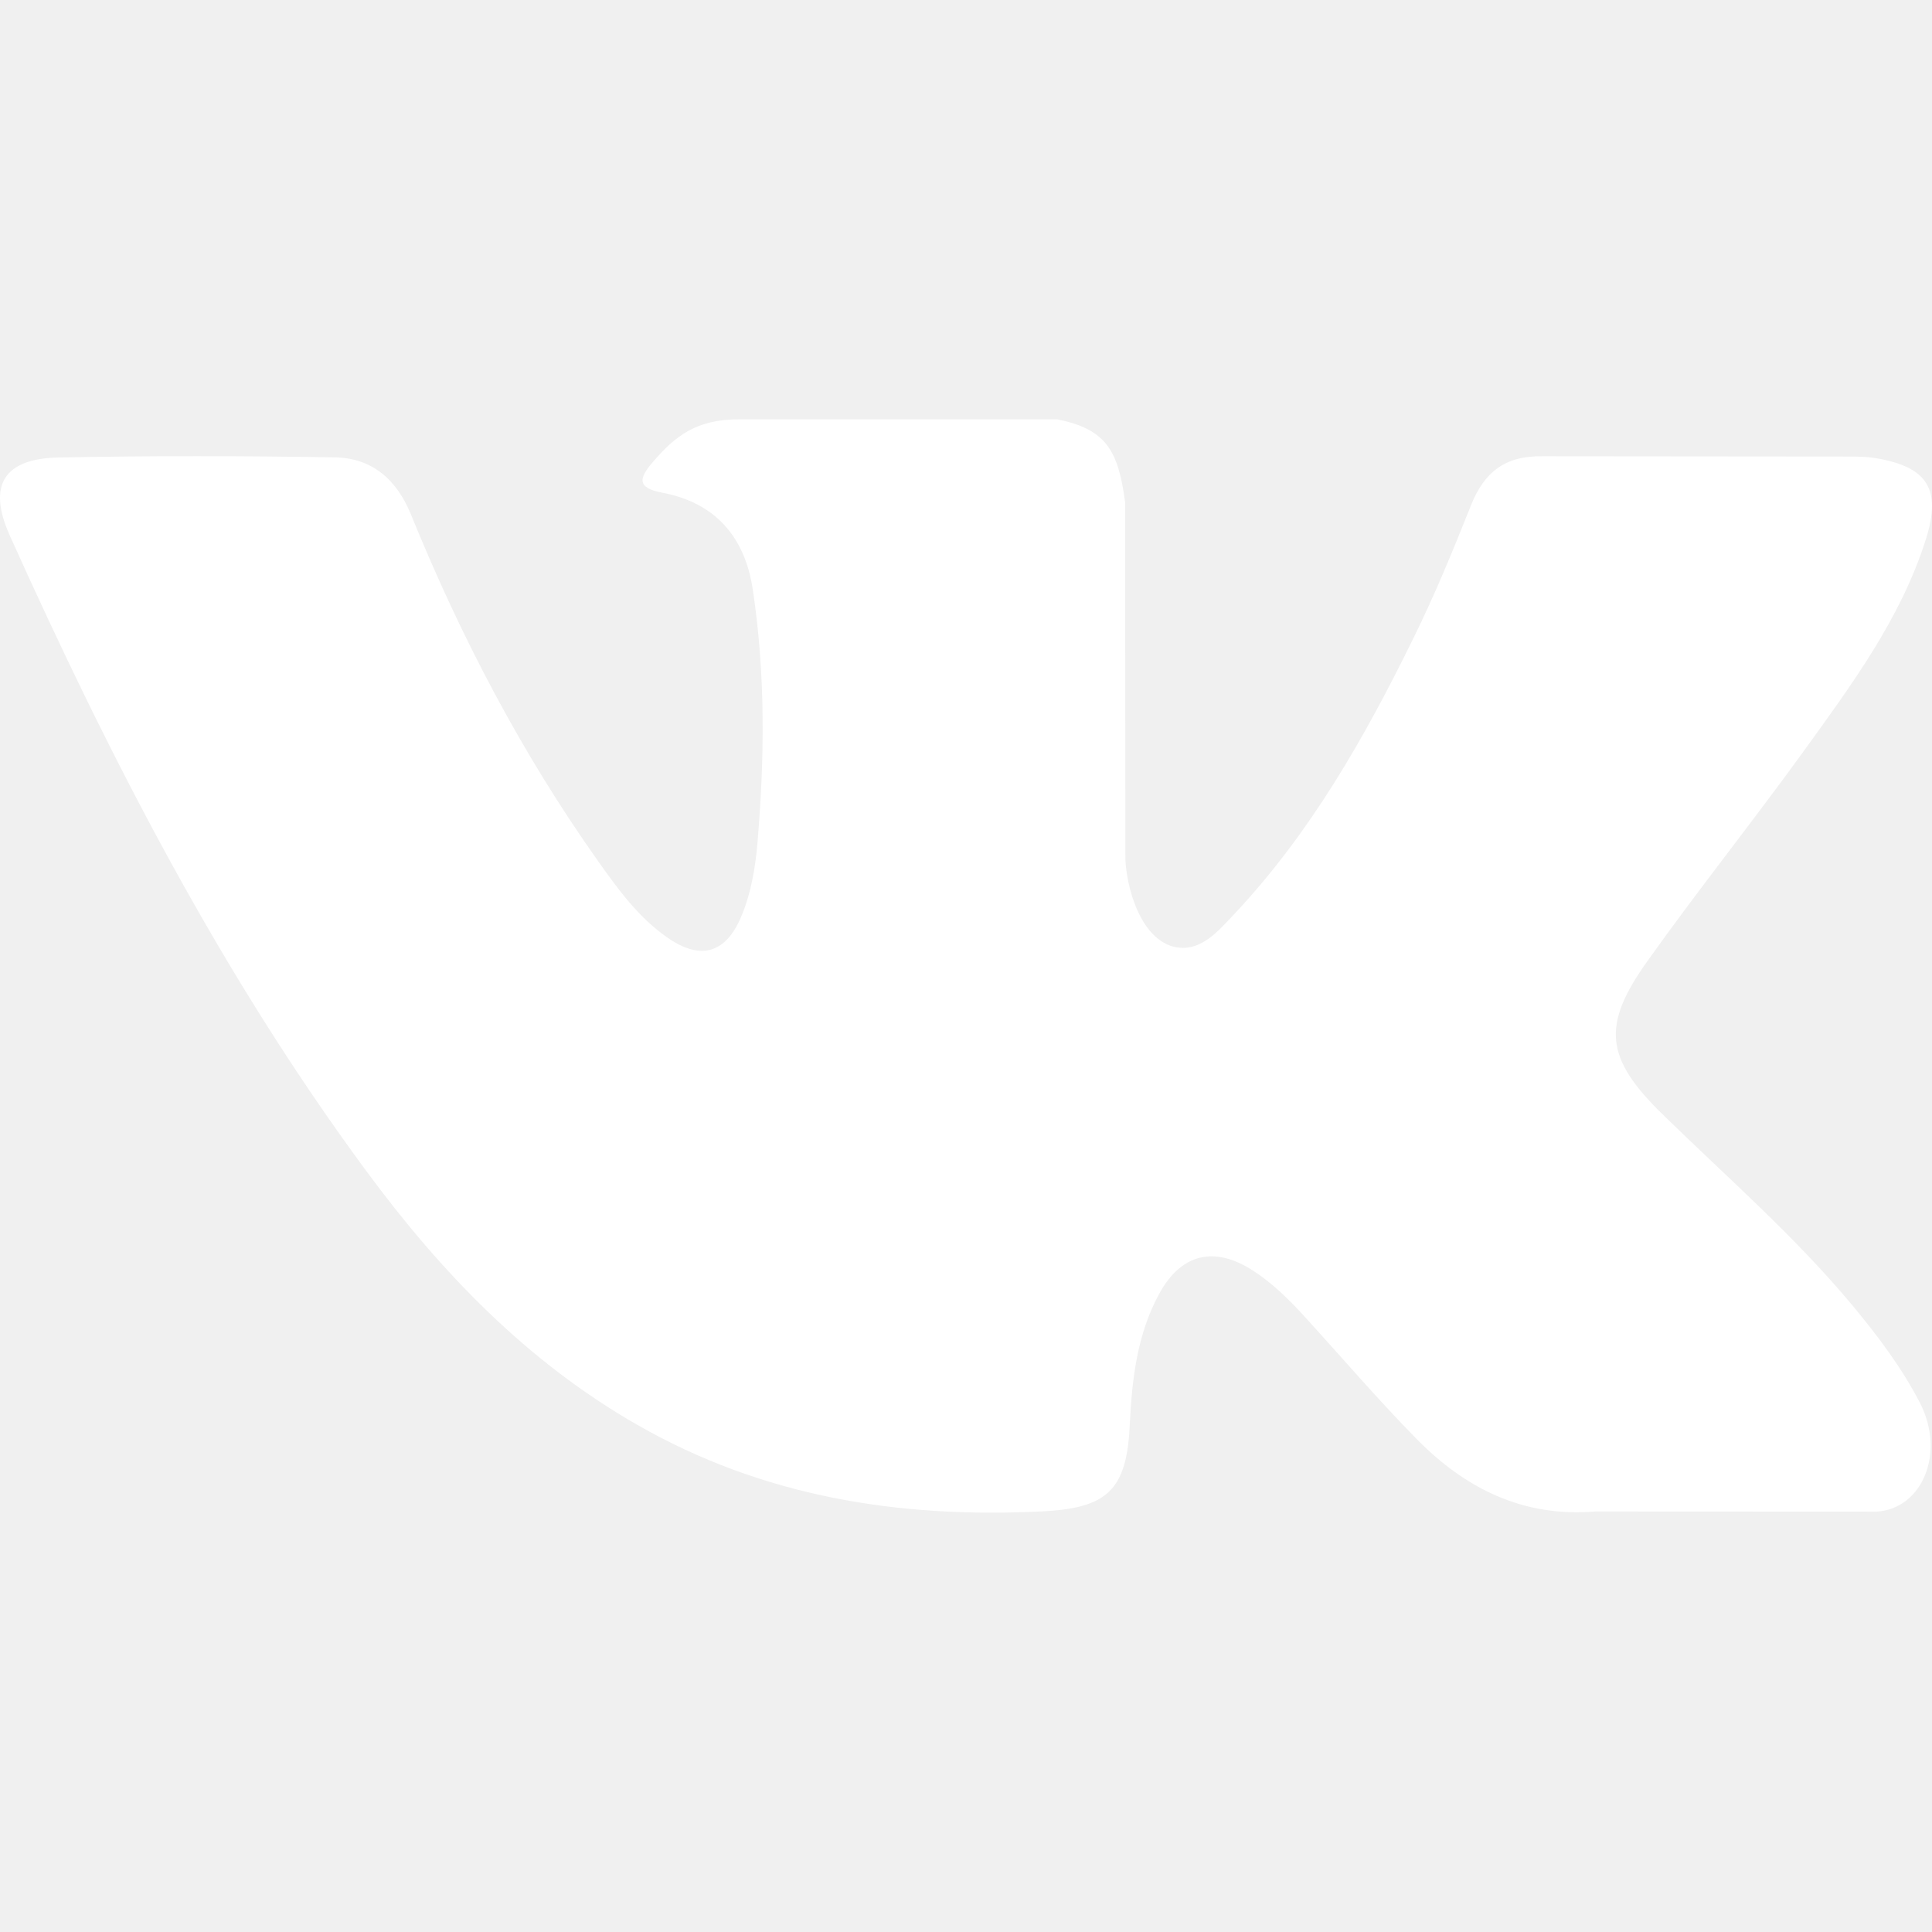
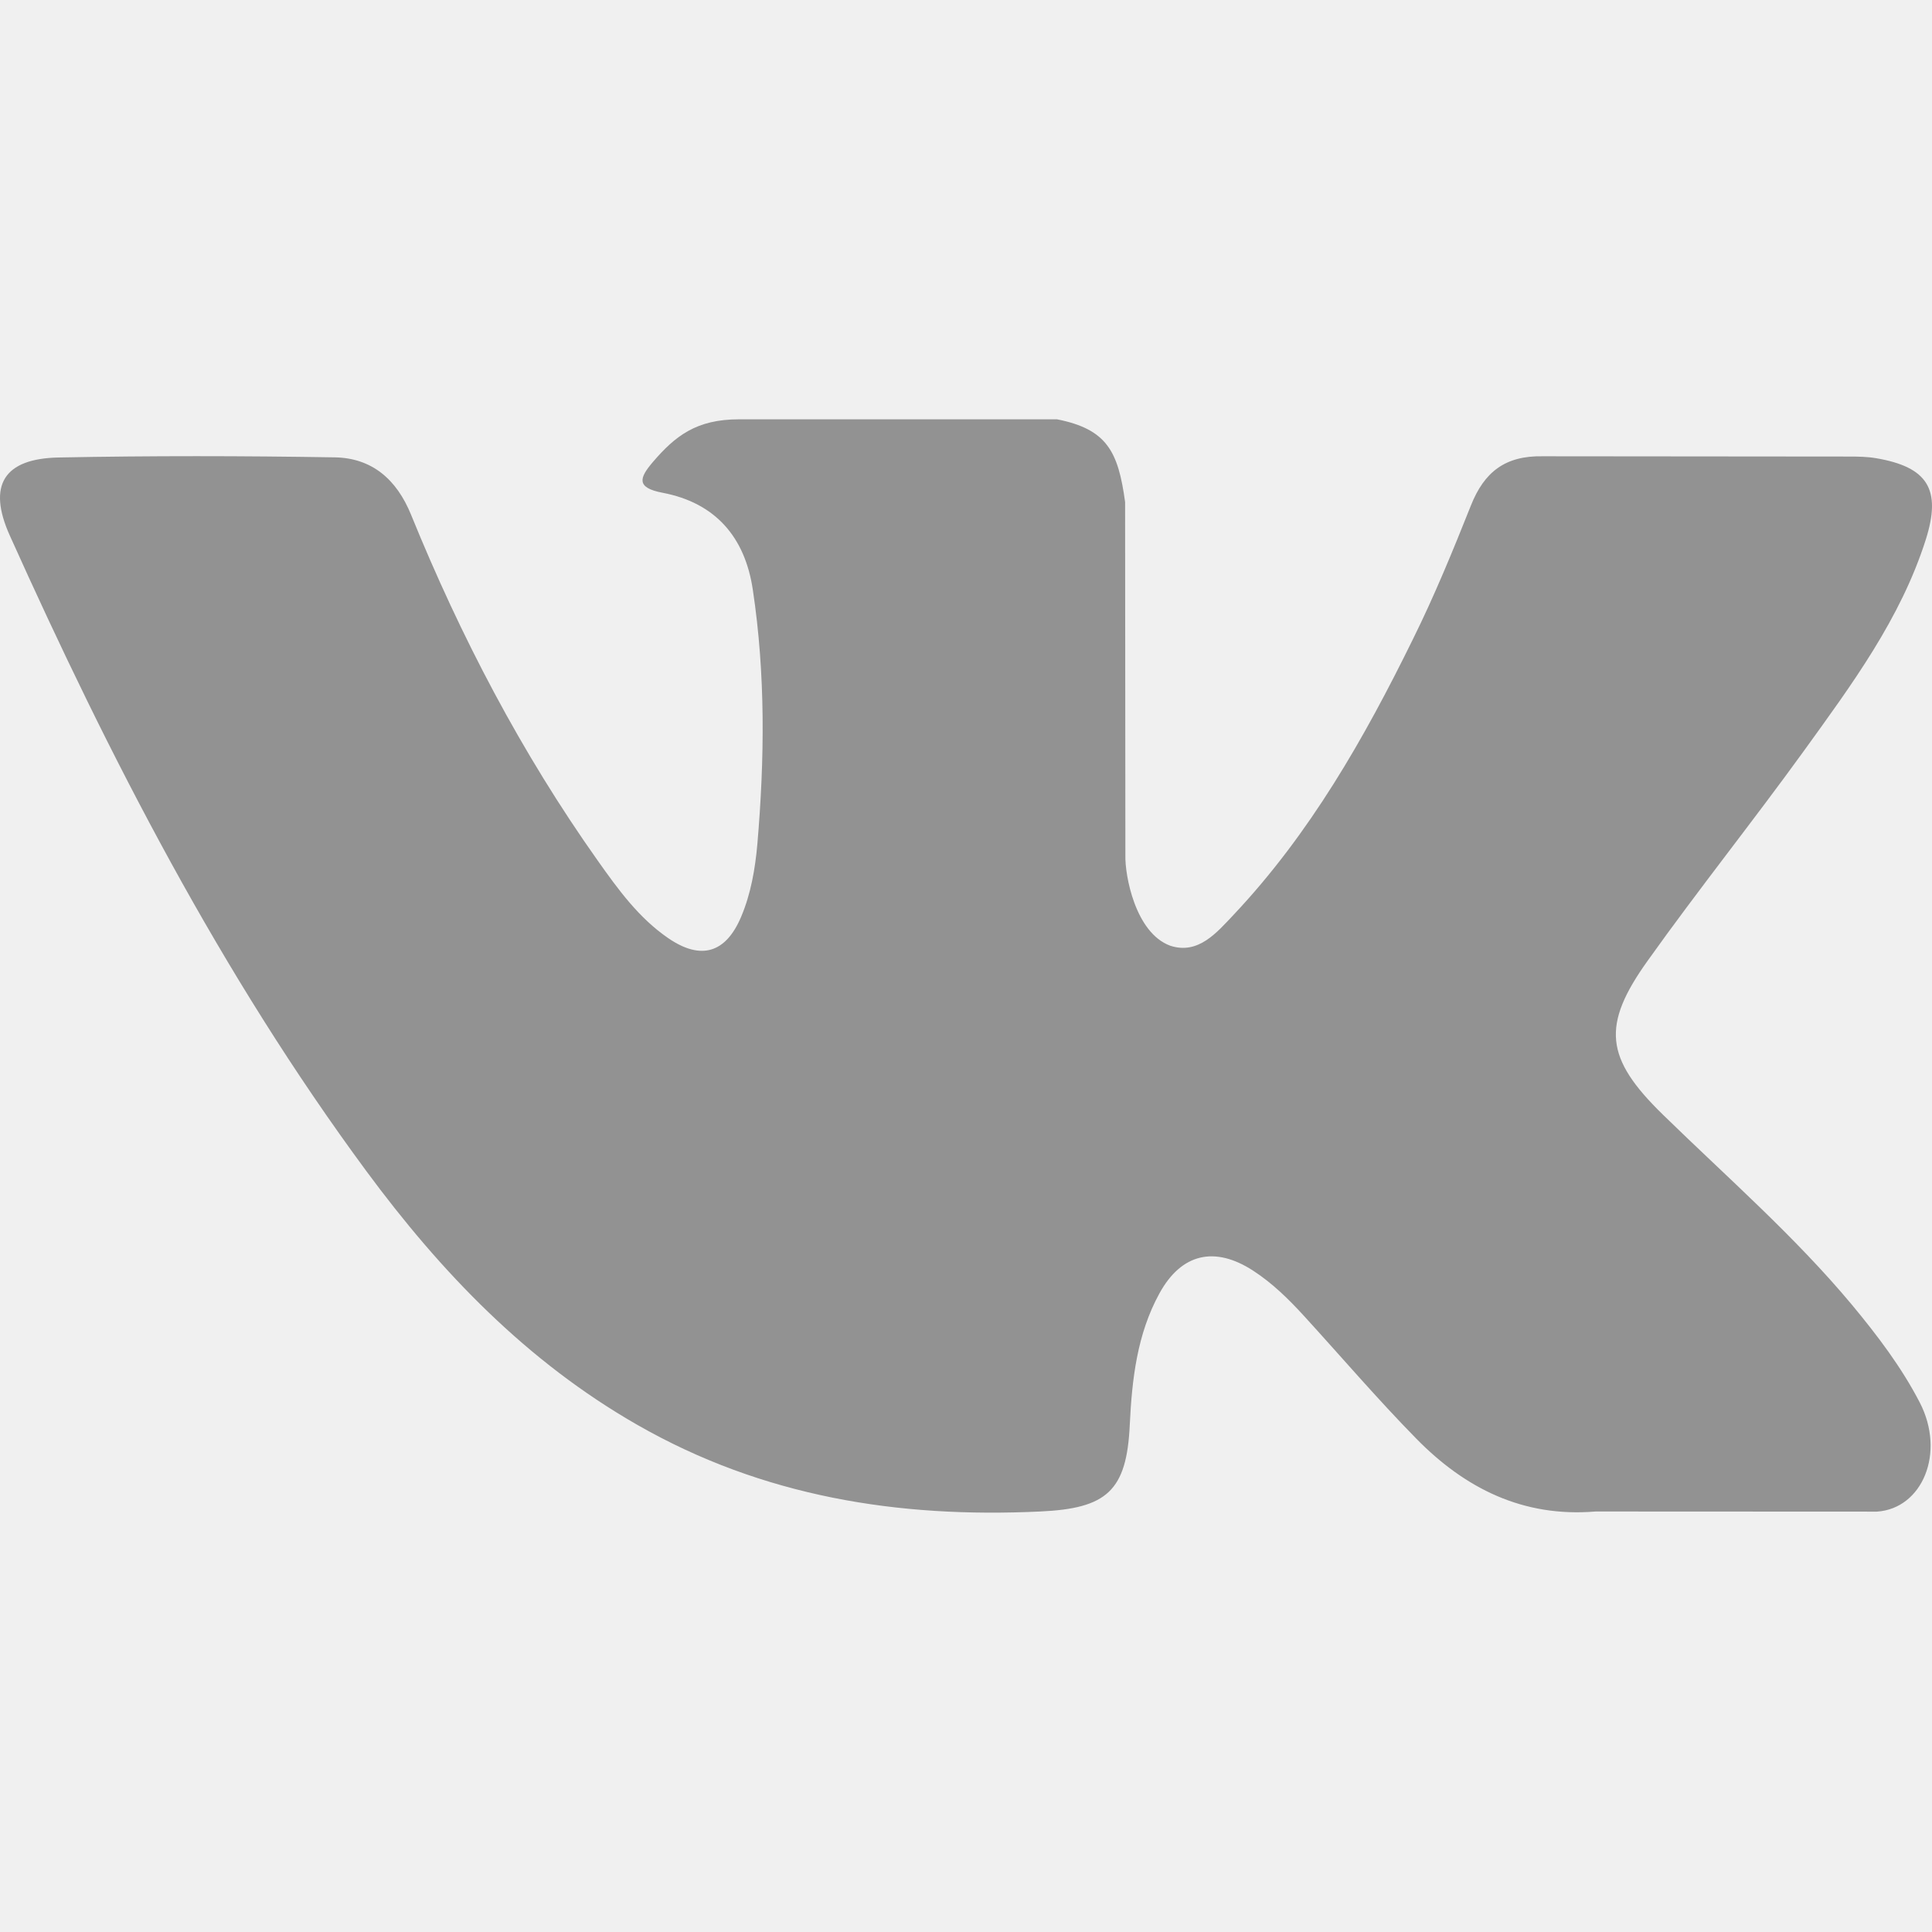
<svg xmlns="http://www.w3.org/2000/svg" version="1.1" id="Layer_1" x="0px" y="0px" viewBox="0 0 304.36 304.36" style="enable-background:new 0 0 304.36 304.36;" xml:space="preserve" width="512px" height="512px">
  <g id="XMLID_1_">
-     <path id="XMLID_807_" style="fill-rule:evenodd;clip-rule:evenodd;" d="M261.945,175.576c10.096,9.857,20.752,19.131,29.807,29.982   c4,4.822,7.787,9.798,10.684,15.394c4.105,7.955,0.387,16.709-6.746,17.184l-44.34-0.02c-11.436,0.949-20.559-3.655-28.23-11.474   c-6.139-6.253-11.824-12.908-17.727-19.372c-2.42-2.642-4.953-5.128-7.979-7.093c-6.053-3.929-11.307-2.726-14.766,3.587   c-3.523,6.421-4.322,13.531-4.668,20.687c-0.475,10.441-3.631,13.186-14.119,13.664c-22.414,1.057-43.686-2.334-63.447-13.641   c-17.422-9.968-30.932-24.04-42.691-39.971C34.828,153.482,17.295,119.395,1.537,84.353C-2.01,76.458,0.584,72.22,9.295,72.07   c14.465-0.281,28.928-0.261,43.41-0.02c5.879,0.086,9.771,3.458,12.041,9.012c7.826,19.243,17.402,37.551,29.422,54.521   c3.201,4.518,6.465,9.036,11.113,12.216c5.142,3.521,9.057,2.354,11.476-3.374c1.535-3.632,2.207-7.544,2.553-11.434   c1.146-13.383,1.297-26.743-0.713-40.079c-1.234-8.323-5.922-13.711-14.227-15.286c-4.238-0.803-3.607-2.38-1.555-4.799   c3.564-4.172,6.916-6.769,13.598-6.769h50.111c7.889,1.557,9.641,5.101,10.721,13.039l0.043,55.663   c-0.086,3.073,1.535,12.192,7.07,14.226c4.43,1.448,7.35-2.096,10.008-4.905c11.998-12.734,20.561-27.783,28.211-43.366   c3.395-6.852,6.314-13.968,9.143-21.078c2.096-5.276,5.385-7.872,11.328-7.757l48.229,0.043c1.43,0,2.877,0.021,4.262,0.258   c8.127,1.385,10.354,4.881,7.844,12.817c-3.955,12.451-11.65,22.827-19.174,33.251c-8.043,11.129-16.645,21.877-24.621,33.072   C252.26,161.544,252.842,166.697,261.945,175.576L261.945,175.576z M261.945,175.576" fill="#FFFFFF" />
+     <path id="XMLID_807_" style="fill-rule:evenodd;clip-rule:evenodd;" d="M261.945,175.576c10.096,9.857,20.752,19.131,29.807,29.982   c4,4.822,7.787,9.798,10.684,15.394c4.105,7.955,0.387,16.709-6.746,17.184l-44.34-0.02c-11.436,0.949-20.559-3.655-28.23-11.474   c-6.139-6.253-11.824-12.908-17.727-19.372c-2.42-2.642-4.953-5.128-7.979-7.093c-6.053-3.929-11.307-2.726-14.766,3.587   c-3.523,6.421-4.322,13.531-4.668,20.687c-0.475,10.441-3.631,13.186-14.119,13.664c-22.414,1.057-43.686-2.334-63.447-13.641   c-17.422-9.968-30.932-24.04-42.691-39.971C34.828,153.482,17.295,119.395,1.537,84.353C-2.01,76.458,0.584,72.22,9.295,72.07   c14.465-0.281,28.928-0.261,43.41-0.02c5.879,0.086,9.771,3.458,12.041,9.012c7.826,19.243,17.402,37.551,29.422,54.521   c3.201,4.518,6.465,9.036,11.113,12.216c5.142,3.521,9.057,2.354,11.476-3.374c1.535-3.632,2.207-7.544,2.553-11.434   c1.146-13.383,1.297-26.743-0.713-40.079c-1.234-8.323-5.922-13.711-14.227-15.286c-4.238-0.803-3.607-2.38-1.555-4.799   c3.564-4.172,6.916-6.769,13.598-6.769h50.111c7.889,1.557,9.641,5.101,10.721,13.039l0.043,55.663   c-0.086,3.073,1.535,12.192,7.07,14.226c4.43,1.448,7.35-2.096,10.008-4.905c11.998-12.734,20.561-27.783,28.211-43.366   c3.395-6.852,6.314-13.968,9.143-21.078c2.096-5.276,5.385-7.872,11.328-7.757l48.229,0.043c1.43,0,2.877,0.021,4.262,0.258   c8.127,1.385,10.354,4.881,7.844,12.817c-3.955,12.451-11.65,22.827-19.174,33.251c-8.043,11.129-16.645,21.877-24.621,33.072   C252.26,161.544,252.842,166.697,261.945,175.576L261.945,175.576z M261.945,175.576" fill="#929292" />
  </g>
  <g>
</g>
  <g>
</g>
  <g>
</g>
  <g>
</g>
  <g>
</g>
  <g>
</g>
  <g>
</g>
  <g>
</g>
  <g>
</g>
  <g>
</g>
  <g>
</g>
  <g>
</g>
  <g>
</g>
  <g>
</g>
  <g>
</g>
</svg>
